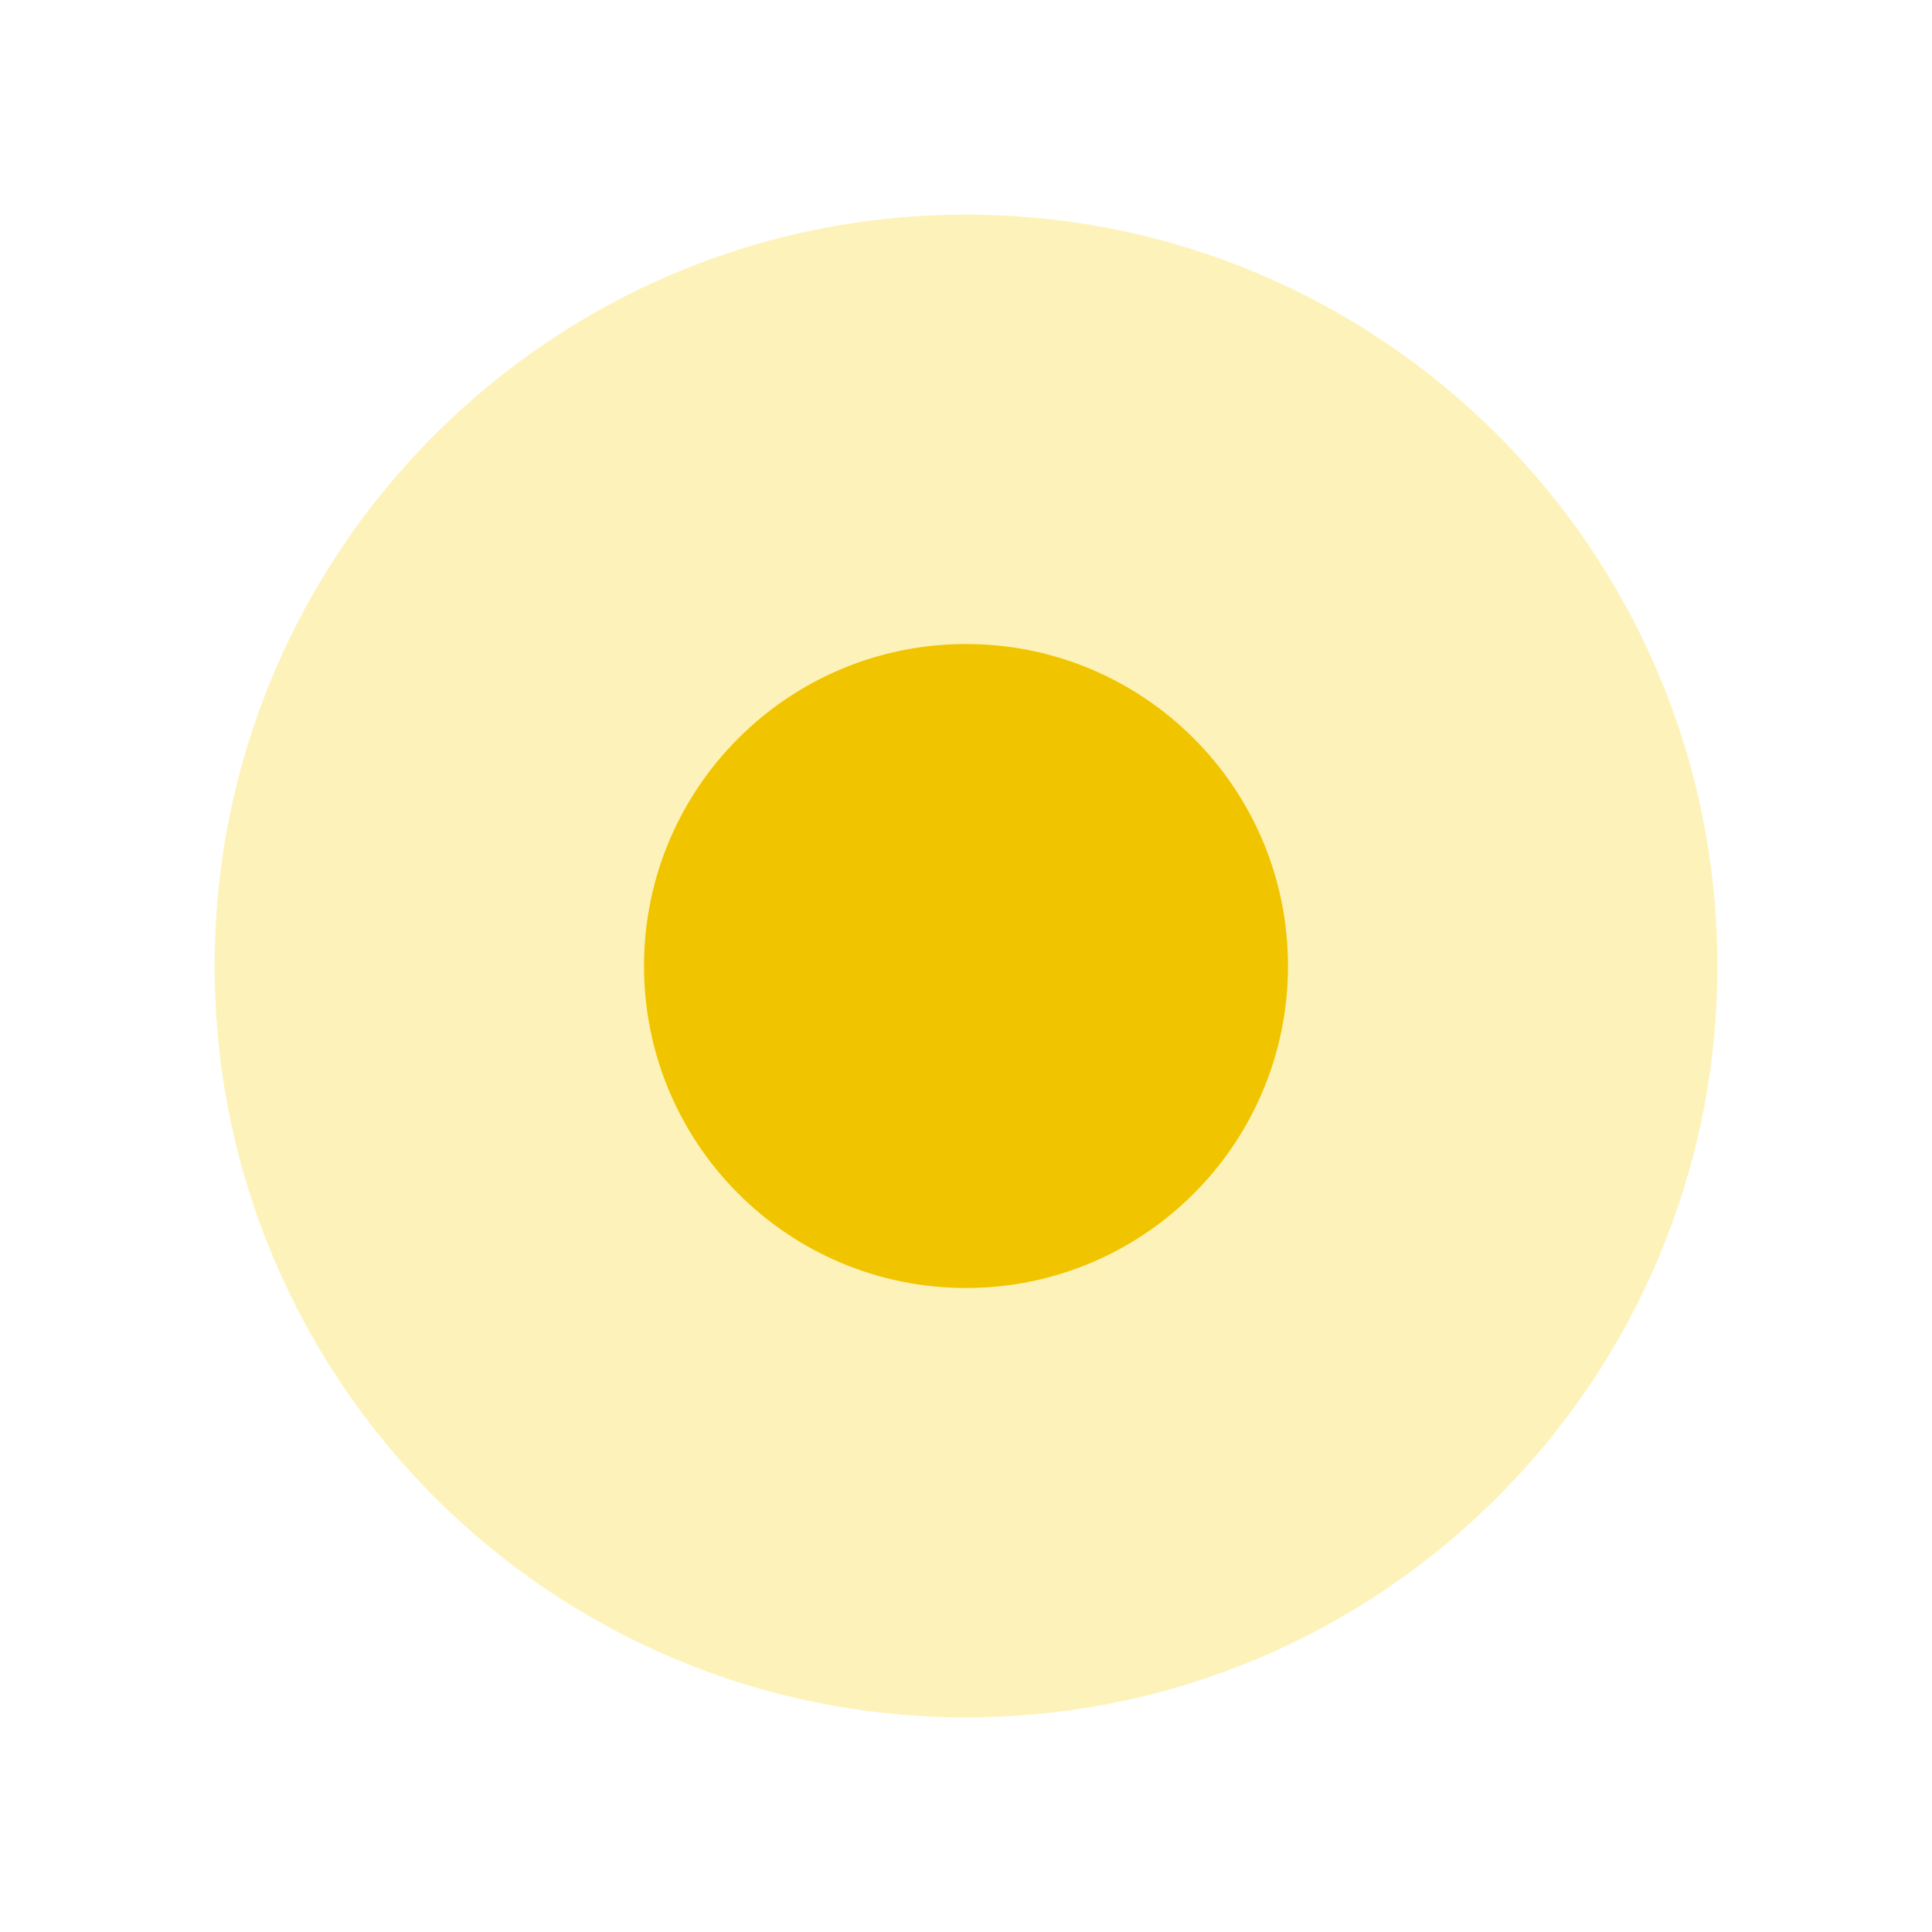
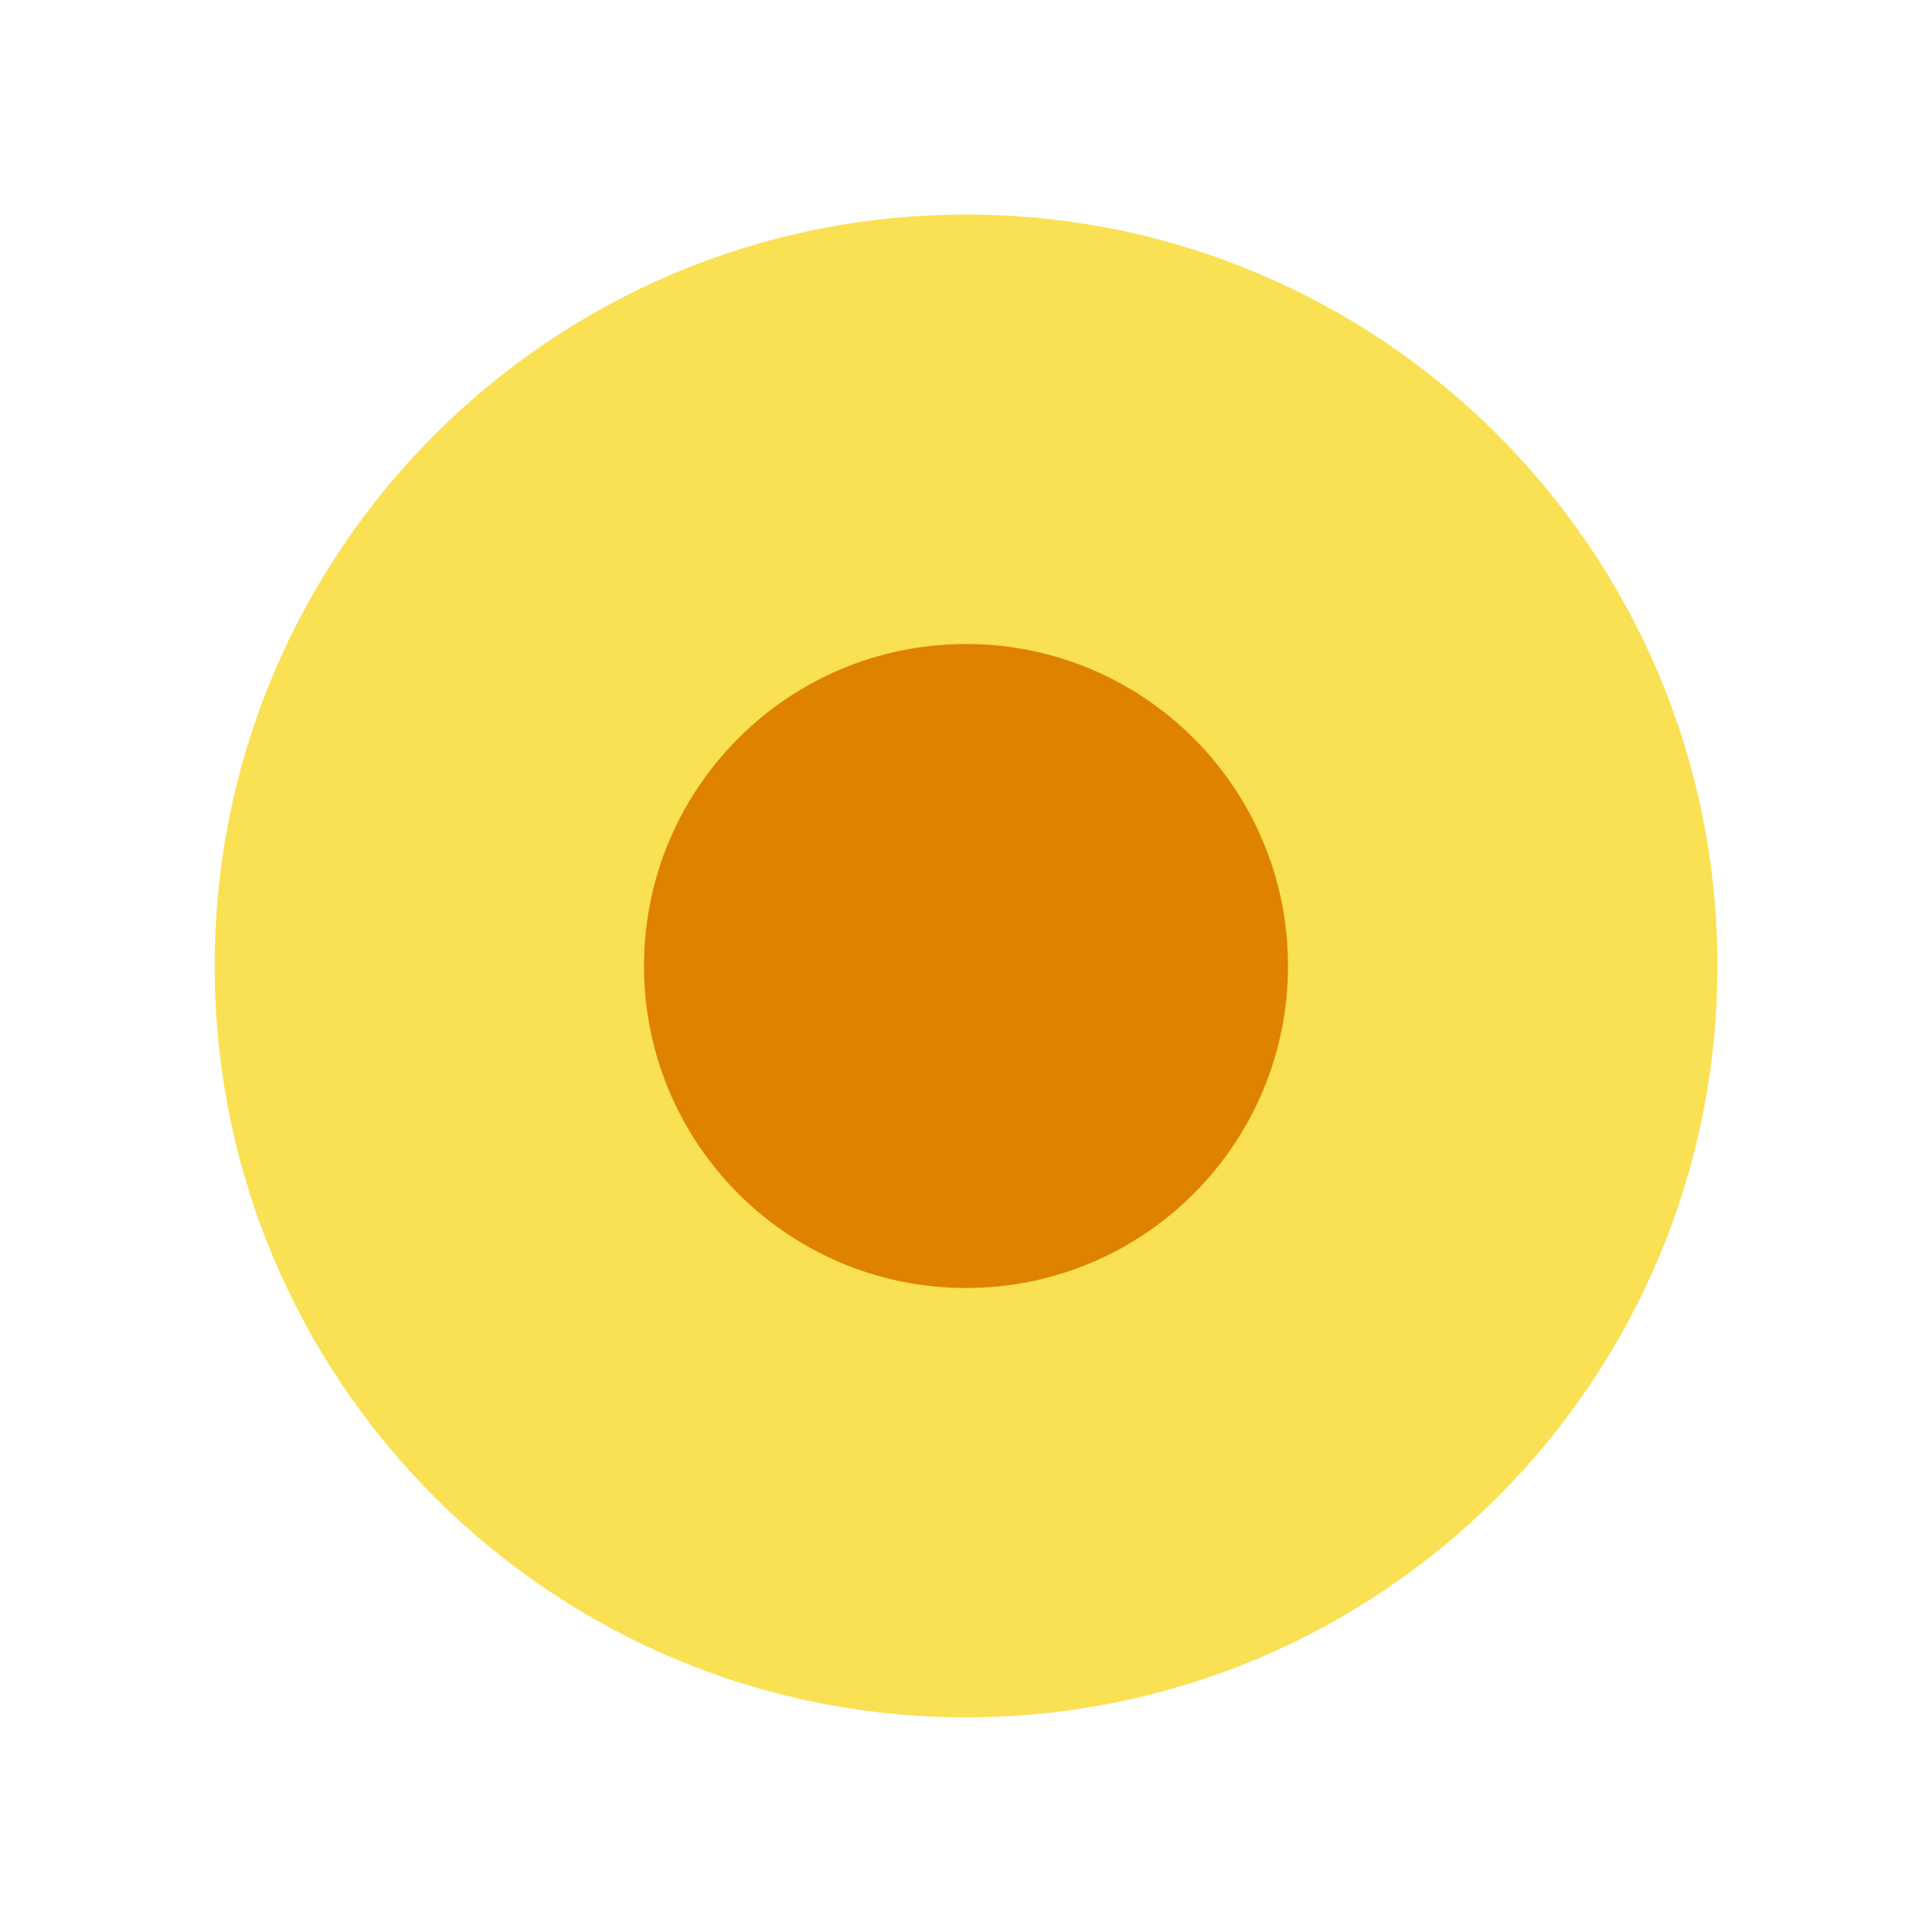
<svg xmlns="http://www.w3.org/2000/svg" width="12" height="12" viewBox="0 0 12 12" fill="none">
-   <circle r="4.667" transform="matrix(1 0 0 -1 6 5.99996)" fill="#FDF3BA" />
-   <circle r="2" transform="matrix(1 0 0 -1 6 6)" fill="#F1C400" />
+   <circle cx="4.667" cy="4.667" r="4.667" transform="matrix(1 0 0 -1 1.33325 10.6666)" fill="#FAE053" />
+   <circle cx="2" cy="2" r="2" transform="matrix(1 0 0 -1 4 8)" fill="#DF8200" />
</svg>
